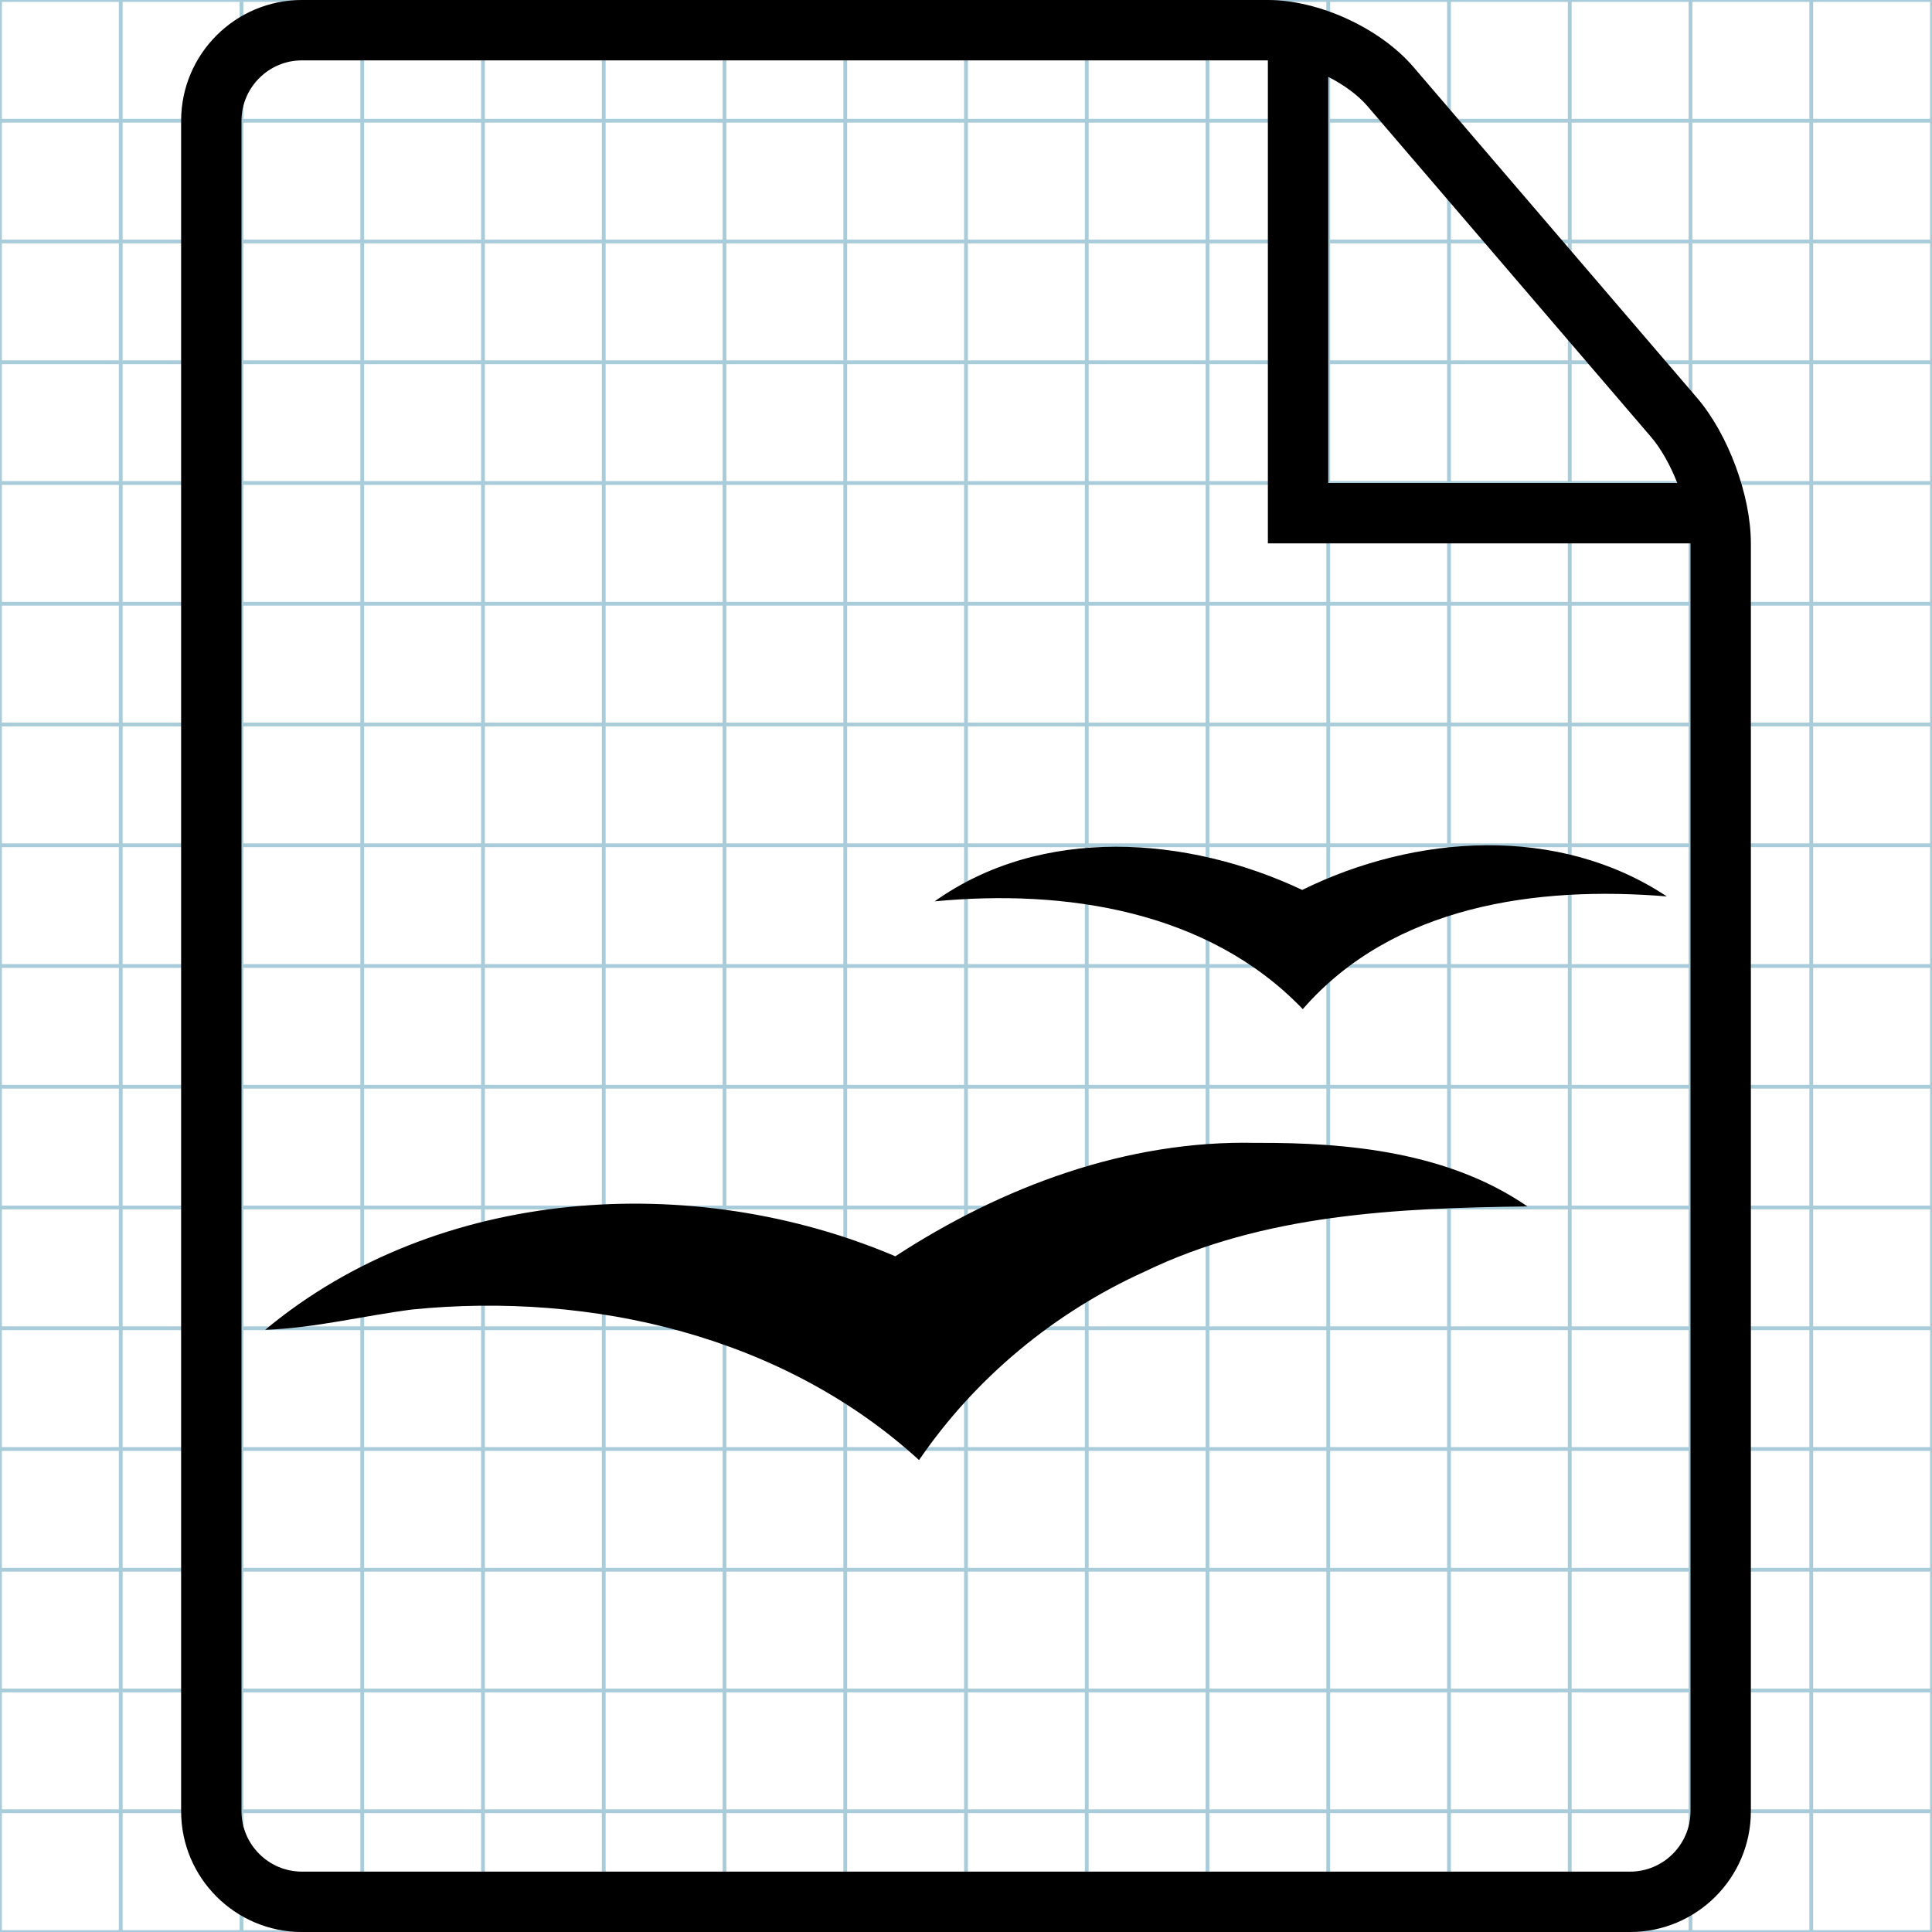
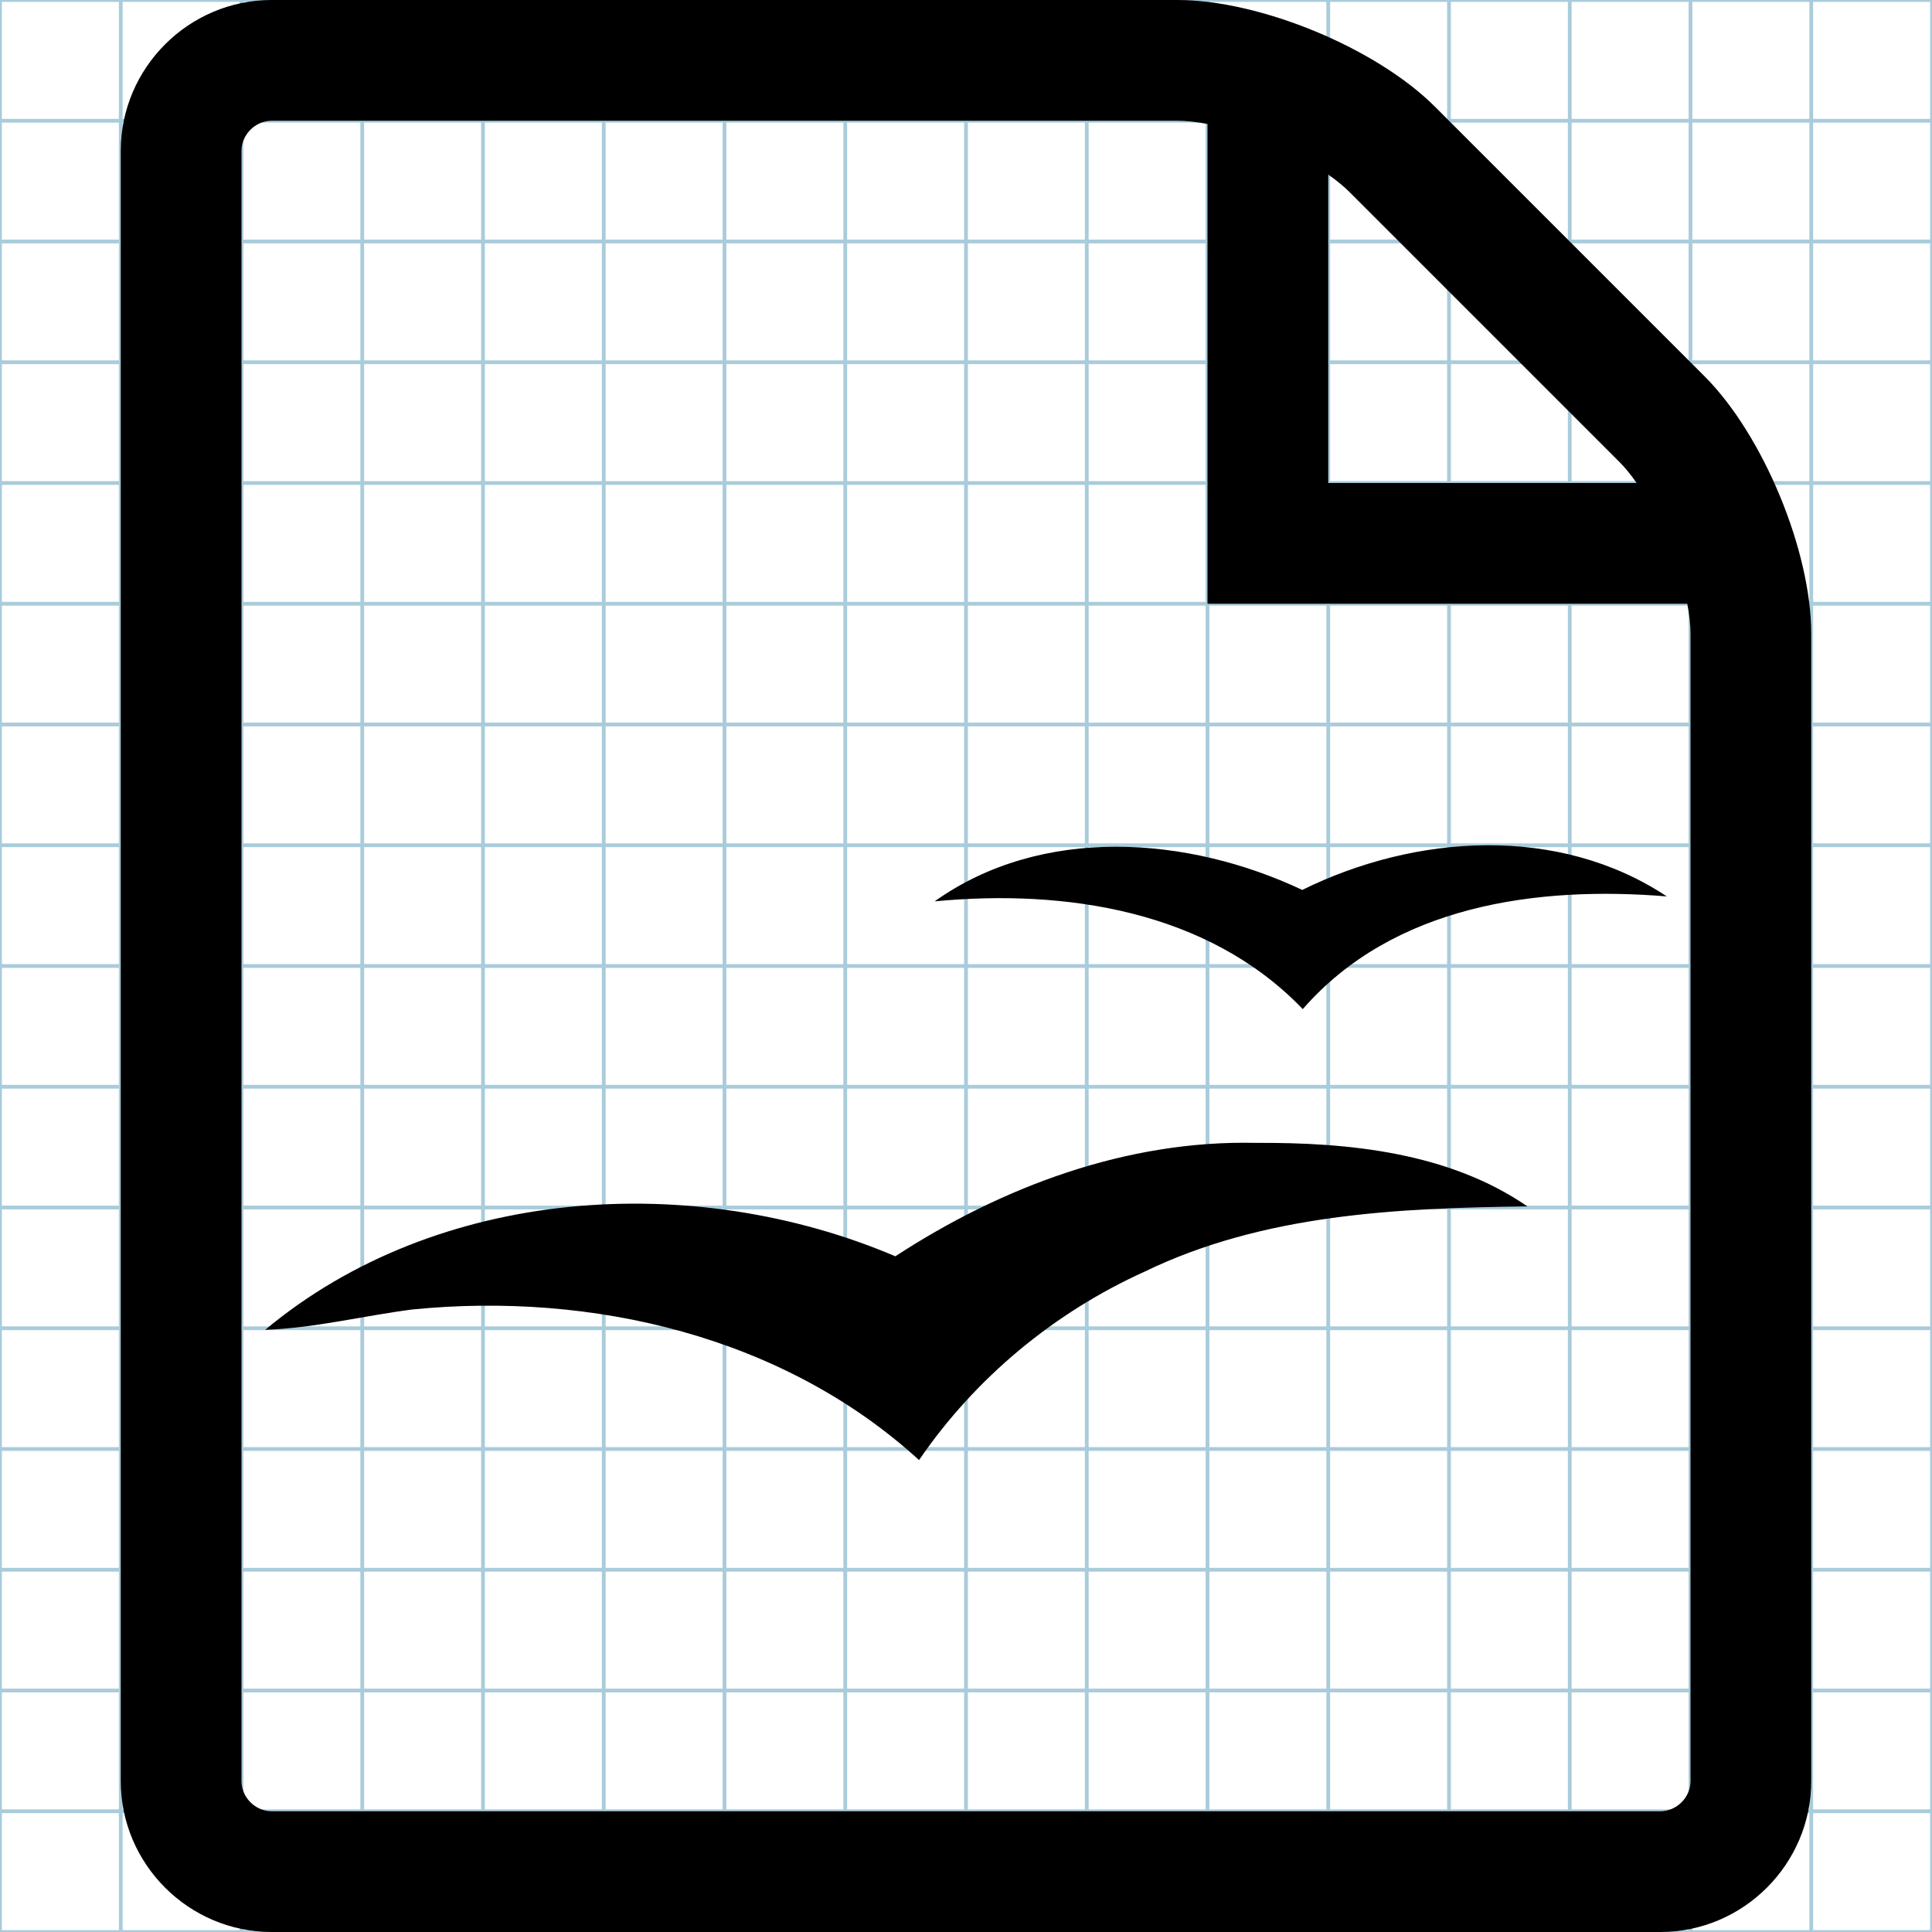
<svg xmlns="http://www.w3.org/2000/svg" version="1.1" id="Layer_1" x="0px" y="0px" width="512px" height="512px" viewBox="0 0 512 512" enable-background="new 0 0 512 512" xml:space="preserve">
  <g id="Grid_1_">
    <g id="Layer_1_1_">
      <g id="Grid">
        <g>
-           <rect x="0" fill="none" stroke="#A9CCDB" stroke-miterlimit="10" width="512" height="512" />
+           <rect fill="none" stroke="#A9CCDB" stroke-miterlimit="10" width="512" height="512" />
          <line fill="none" stroke="#A9CCDB" stroke-miterlimit="10" x1="0" y1="480" x2="512" y2="480" />
          <line fill="none" stroke="#A9CCDB" stroke-miterlimit="10" x1="0" y1="448" x2="512" y2="448" />
          <line fill="none" stroke="#A9CCDB" stroke-miterlimit="10" x1="0" y1="416" x2="512" y2="416" />
          <line fill="none" stroke="#A9CCDB" stroke-miterlimit="10" x1="0" y1="384" x2="512" y2="384" />
          <line fill="none" stroke="#A9CCDB" stroke-miterlimit="10" x1="0" y1="352" x2="512" y2="352" />
          <line fill="none" stroke="#A9CCDB" stroke-miterlimit="10" x1="0" y1="320" x2="512" y2="320" />
          <line fill="none" stroke="#A9CCDB" stroke-miterlimit="10" x1="0" y1="288" x2="512" y2="288" />
          <line fill="none" stroke="#A9CCDB" stroke-miterlimit="10" x1="0" y1="256" x2="512" y2="256" />
          <line fill="none" stroke="#A9CCDB" stroke-miterlimit="10" x1="0" y1="224" x2="512" y2="224" />
          <line fill="none" stroke="#A9CCDB" stroke-miterlimit="10" x1="0" y1="192" x2="512" y2="192" />
          <line fill="none" stroke="#A9CCDB" stroke-miterlimit="10" x1="0" y1="160" x2="512" y2="160" />
          <line fill="none" stroke="#A9CCDB" stroke-miterlimit="10" x1="0" y1="128" x2="512" y2="128" />
          <line fill="none" stroke="#A9CCDB" stroke-miterlimit="10" x1="0" y1="96" x2="512" y2="96" />
          <line fill="none" stroke="#A9CCDB" stroke-miterlimit="10" x1="0" y1="64" x2="512" y2="64" />
          <line fill="none" stroke="#A9CCDB" stroke-miterlimit="10" x1="0" y1="32" x2="512" y2="32" />
          <line fill="none" stroke="#A9CCDB" stroke-miterlimit="10" x1="480" y1="0" x2="480" y2="512" />
          <line fill="none" stroke="#A9CCDB" stroke-miterlimit="10" x1="448" y1="0" x2="448" y2="512" />
          <line fill="none" stroke="#A9CCDB" stroke-miterlimit="10" x1="416" y1="0" x2="416" y2="512" />
          <line fill="none" stroke="#A9CCDB" stroke-miterlimit="10" x1="384" y1="0" x2="384" y2="512" />
          <line fill="none" stroke="#A9CCDB" stroke-miterlimit="10" x1="352" y1="0" x2="352" y2="512" />
          <line fill="none" stroke="#A9CCDB" stroke-miterlimit="10" x1="320" y1="0" x2="320" y2="512" />
          <line fill="none" stroke="#A9CCDB" stroke-miterlimit="10" x1="288" y1="0" x2="288" y2="512" />
          <line fill="none" stroke="#A9CCDB" stroke-miterlimit="10" x1="256" y1="0" x2="256" y2="512" />
          <line fill="none" stroke="#A9CCDB" stroke-miterlimit="10" x1="224" y1="0" x2="224" y2="512" />
          <line fill="none" stroke="#A9CCDB" stroke-miterlimit="10" x1="192" y1="0" x2="192" y2="512" />
          <line fill="none" stroke="#A9CCDB" stroke-miterlimit="10" x1="160" y1="0" x2="160" y2="512" />
          <line fill="none" stroke="#A9CCDB" stroke-miterlimit="10" x1="128" y1="0" x2="128" y2="512" />
          <line fill="none" stroke="#A9CCDB" stroke-miterlimit="10" x1="96" y1="0" x2="96" y2="512" />
          <line fill="none" stroke="#A9CCDB" stroke-miterlimit="10" x1="64" y1="0" x2="64" y2="512" />
          <line fill="none" stroke="#A9CCDB" stroke-miterlimit="10" x1="32" y1="0" x2="32" y2="512" />
        </g>
      </g>
    </g>
  </g>
  <g>
-     <path d="M449.735,105.438l-75.173-87.703C365.751,7.458,349.533,0,336,0H80C62.355,0,48,14.355,48,32v448c0,17.645,14.354,32,32,32   h352c17.645,0,32-14.355,32-32V144C464,131.298,458,115.08,449.735,105.438z M352,20.367c4.142,2.112,7.88,4.826,10.412,7.781   l75.175,87.704c2.649,3.092,5.069,7.469,6.913,12.148H352V20.367z M448,480c0,8.8-7.2,16-16,16H80c-8.8,0-16-7.2-16-16V32   c0-8.8,7.2-16,16-16h256v128h112V480z" />
    <g>
-       <path d="M345.11,235.841c-30.334-14.326-68.986-17.21-97.415,3.024c34.569-3.302,72.479,2.419,97.553,28.563    c24-27.54,62.057-32.703,96.479-29.866C412.981,218.489,375.115,221.049,345.11,235.841z" />
-       <path d="M332.824,302.875c-34.189-0.789-67.217,11.586-95.55,30.052c-53.588-22.794-121.368-18.562-167.001,19.491    c13.165-0.467,26.003-3.723,39.028-5.396c47.591-4.745,98.294,7.071,134.256,39.912c14.886-21.771,35.822-39.121,59.826-49.961    c31.537-15.26,67.08-16.842,101.41-17.26C383.949,305.389,357.485,302.736,332.824,302.875z" />
+       <path d="M345.11,235.841c-30.334-14.326-68.986-17.21-97.417,3.024c34.57-3.302,72.479,2.419,97.553,28.562    c24-27.54,62.057-32.703,96.479-29.866C412.981,218.489,375.115,221.049,345.11,235.841z" />
+       <path d="M332.824,302.875c-34.189-0.789-67.217,11.586-95.55,30.052c-53.588-22.794-121.368-18.562-167.001,19.491    c13.165-0.467,26.003-3.723,39.028-5.396c47.591-4.744,98.294,7.071,134.256,39.912c14.886-21.771,35.822-39.121,59.826-49.961    c31.537-15.26,67.08-16.842,101.41-17.26C383.949,305.389,357.485,302.736,332.824,302.875z" />
    </g>
+     <path d="M451.716,99.715l-71.432-71.431C364.728,12.728,334,0,312,0H72C50,0,32,18,32,40v432c0,22,18,40,40,40h368   c22,0,40-18,40-40V168C480,146,467.272,115.271,451.716,99.715z M429.089,122.343c1.565,1.565,3.125,3.487,4.64,5.657H352V46.272   c2.17,1.515,4.092,3.075,5.657,4.64L429.089,122.343z M448,472c0,4.336-3.664,8-8,8H72c-4.336,0-8-3.664-8-8V40   c0-4.336,3.664-8,8-8h240c2.416,0,5.127,0.305,8,0.852V160h127.148c0.547,2.873,0.852,5.583,0.852,8V472z" />
  </g>
</svg>
